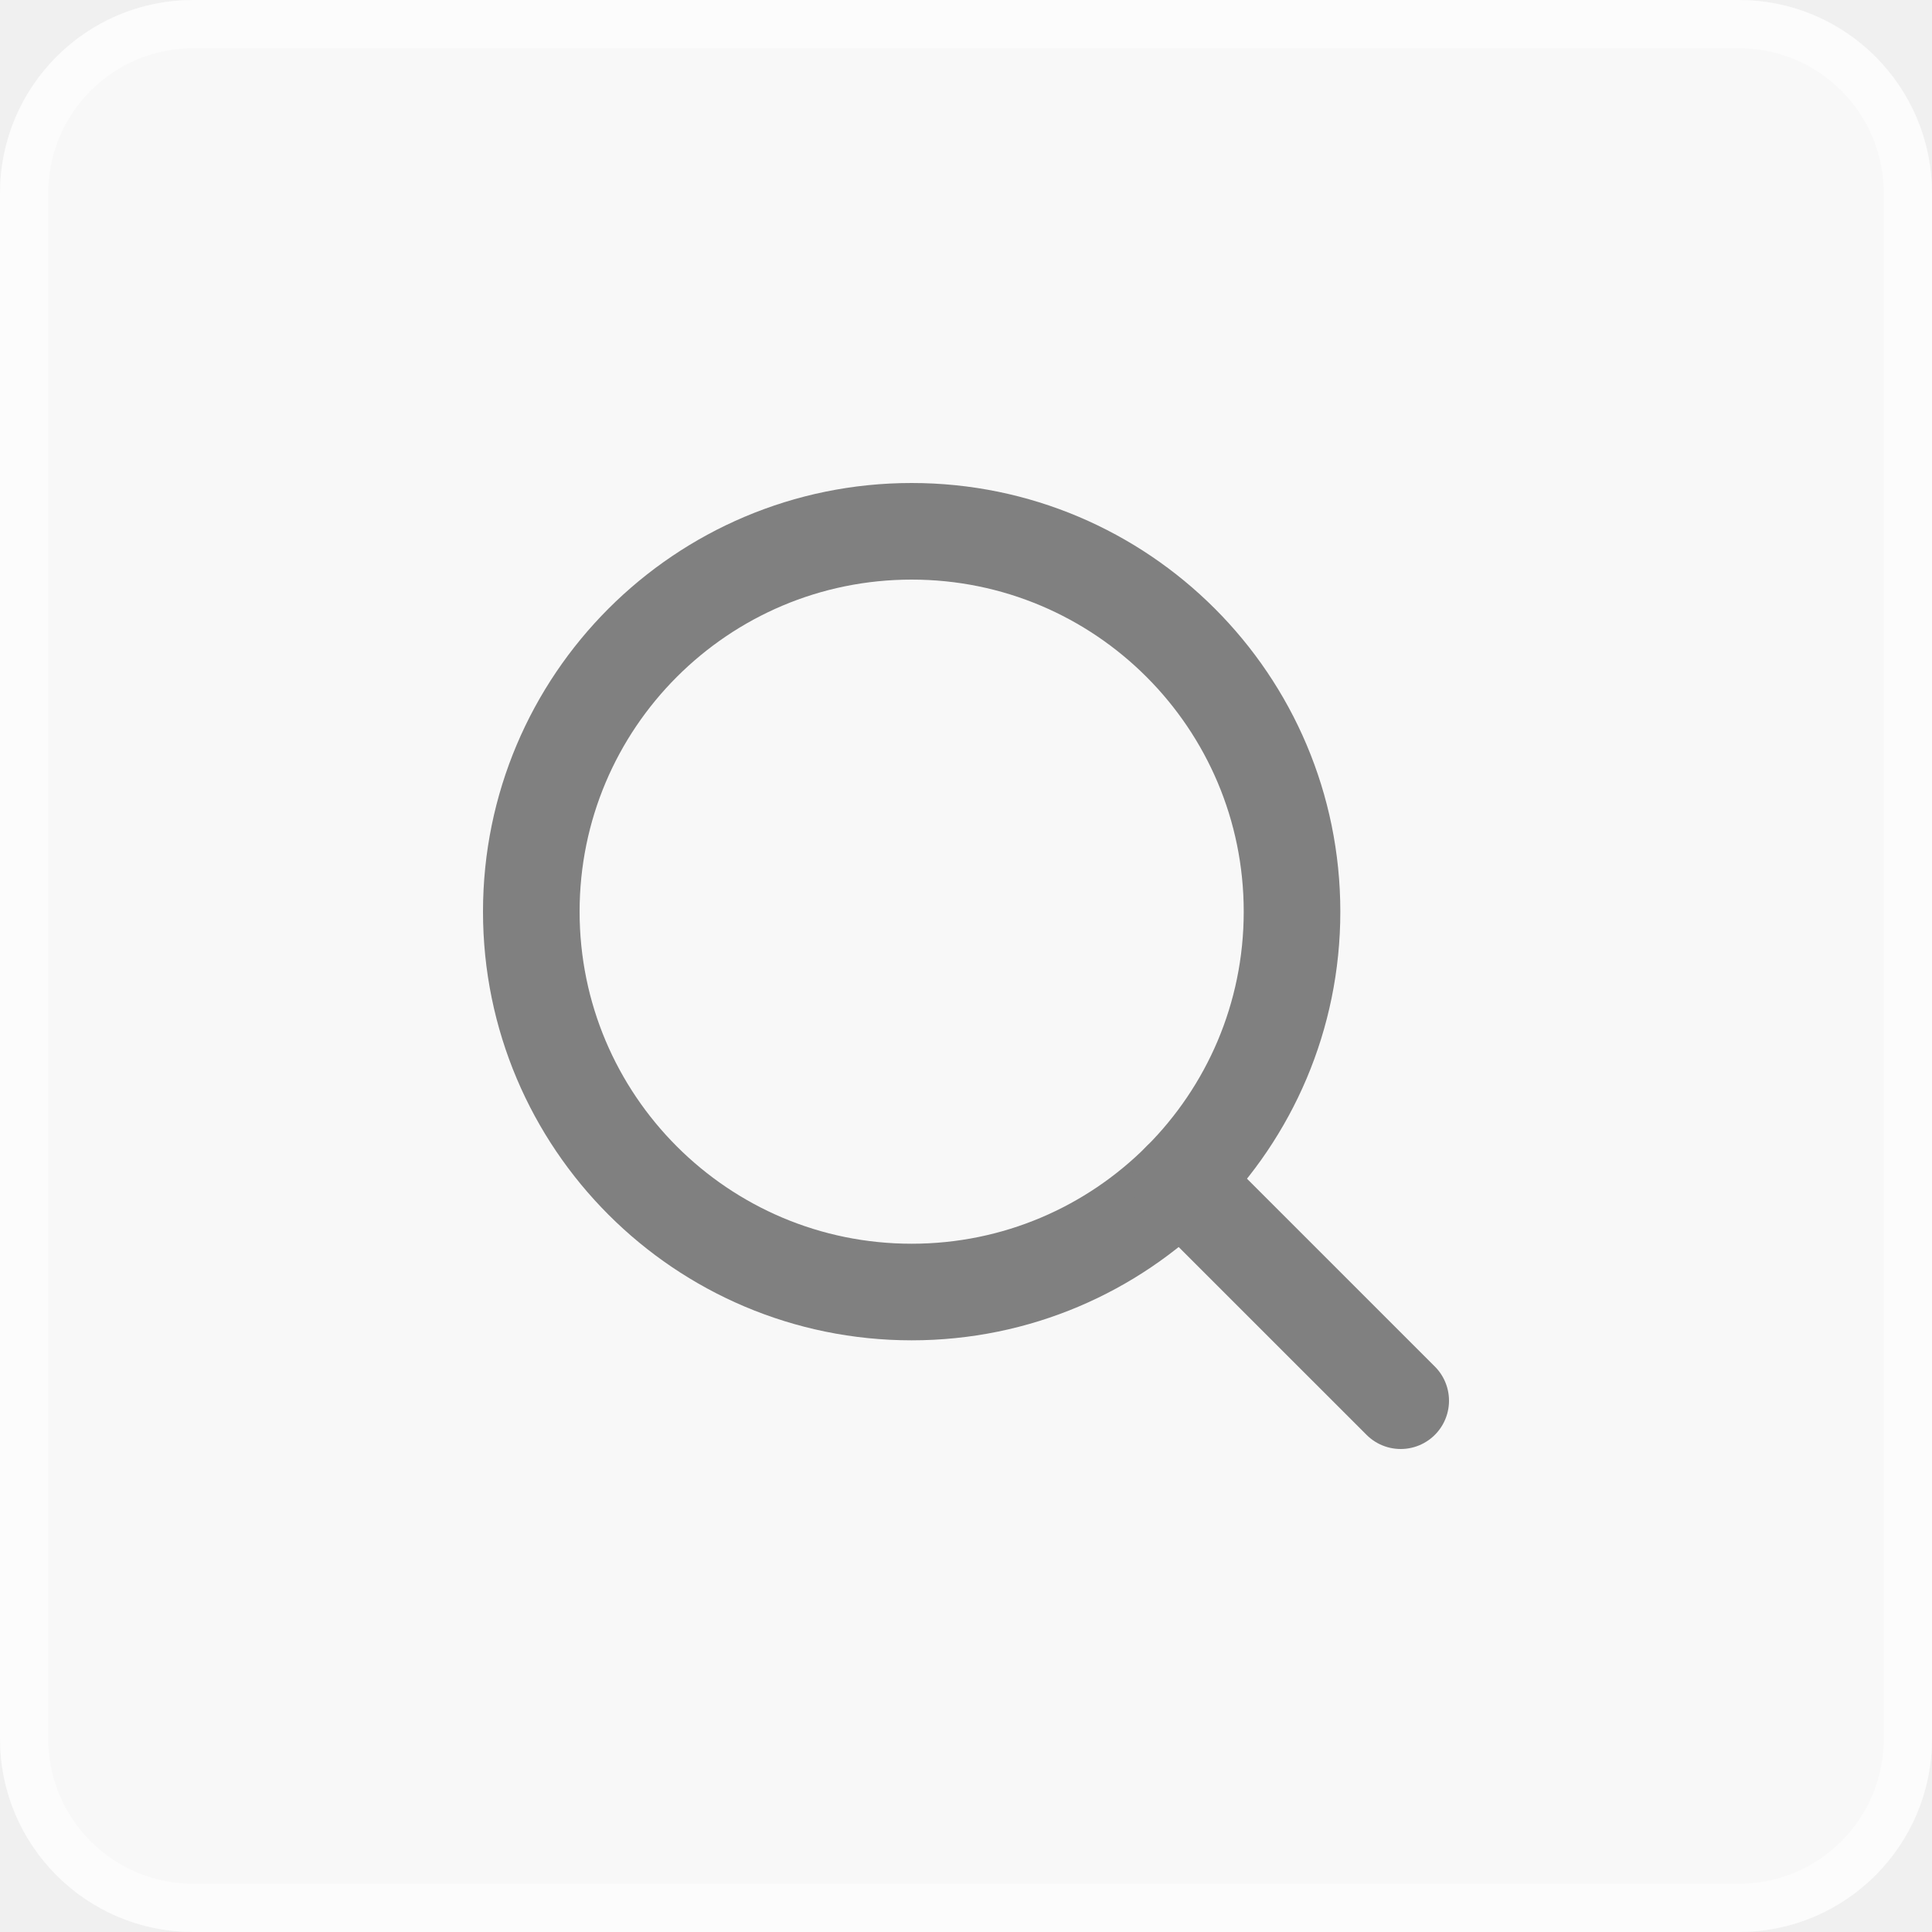
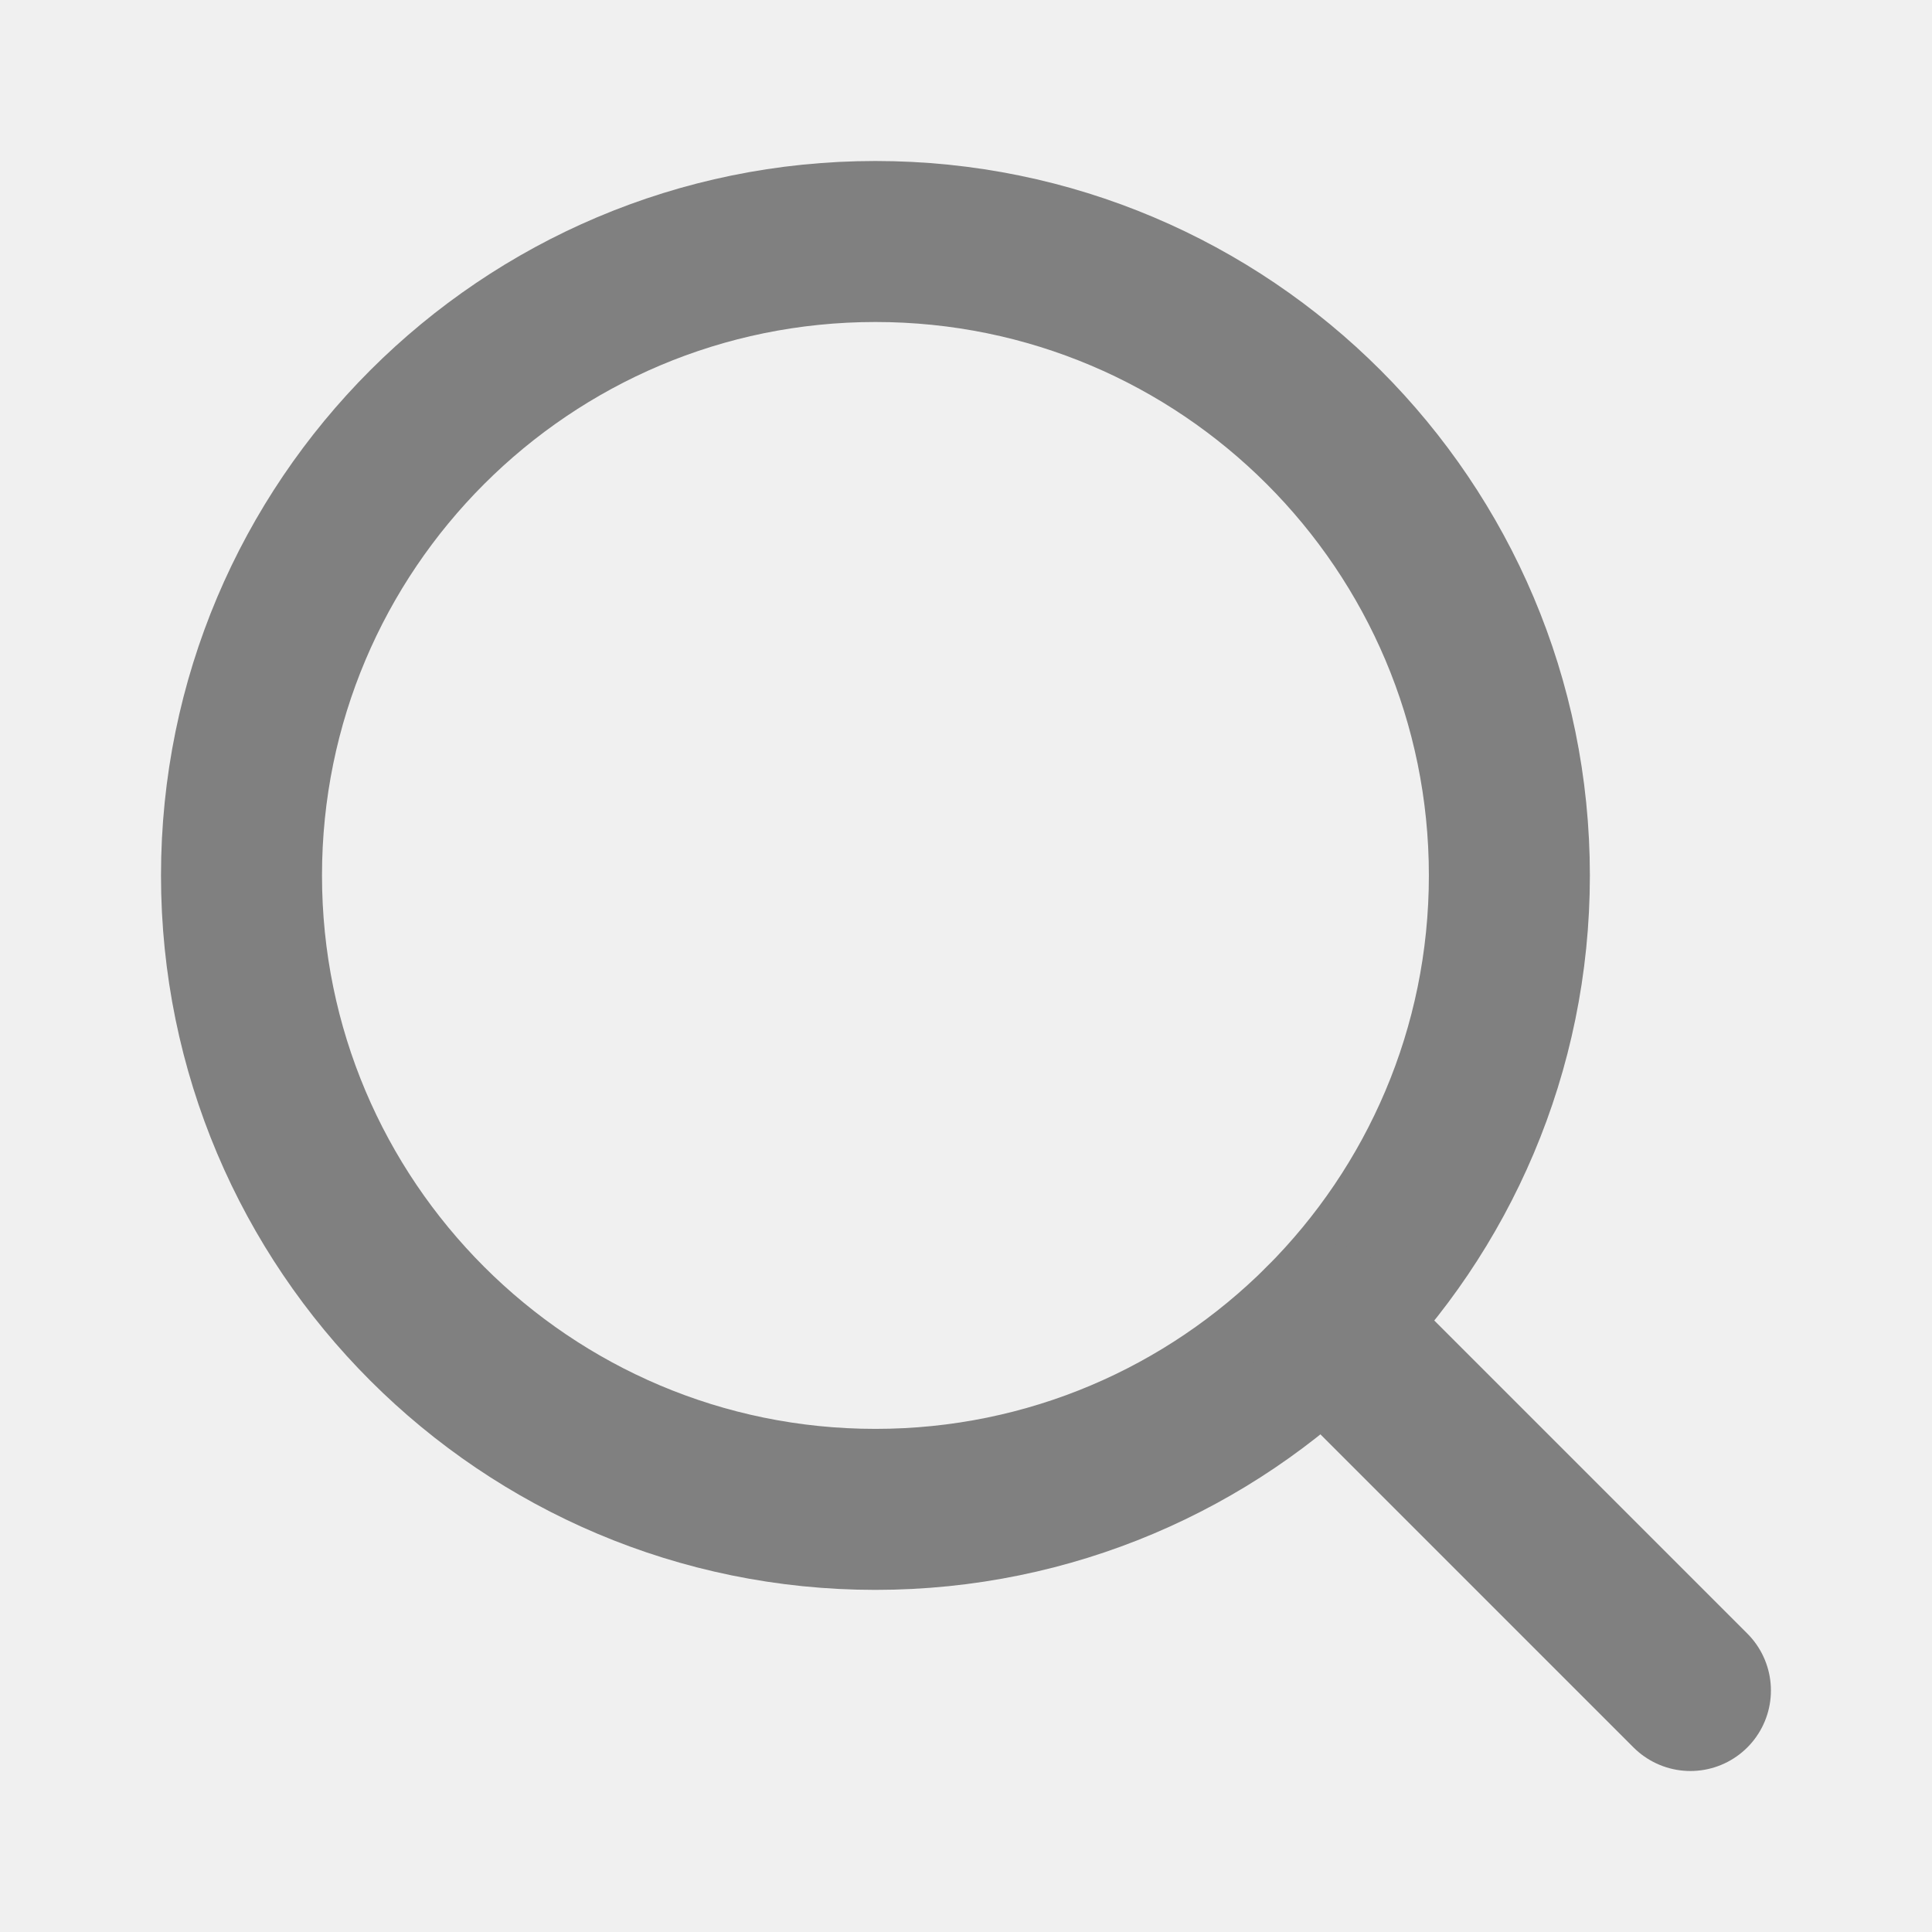
- <svg xmlns="http://www.w3.org/2000/svg" width="40" height="40" viewBox="0 0 40 40" fill="none">
-   <rect width="40" height="40" rx="4" fill="url(#paint0_linear_2815_35783)" />
-   <path d="M18.875 26.75C23.224 26.75 26.75 23.224 26.75 18.875C26.75 14.526 23.224 11 18.875 11C14.526 11 11 14.526 11 18.875C11 23.224 14.526 26.75 18.875 26.75Z" stroke="#808080" stroke-width="2" stroke-linecap="round" stroke-linejoin="round" />
-   <path d="M24.443 24.444L29 29" stroke="#808080" stroke-width="2" stroke-linecap="round" stroke-linejoin="round" />
-   <rect x="0.5" y="0.5" width="39" height="39" rx="3.5" stroke="white" stroke-opacity="0.5" />
-   <defs>
-     <linearGradient id="paint0_linear_2815_35783" x1="0" y1="0" x2="40" y2="40" gradientUnits="userSpaceOnUse">
-       <stop stop-color="white" stop-opacity="0.5" />
-       <stop offset="1" stop-color="white" stop-opacity="0.5" />
-     </linearGradient>
-   </defs>
+ <svg xmlns="http://www.w3.org/2000/svg" width="24" height="24" viewBox="0 0 24 24" fill="none">
+   <path d="M10.875 18.75C15.224 18.75 18.75 15.224 18.75 10.875C18.75 6.526 15.224 3 10.875 3C6.526 3 3 6.526 3 10.875C3 15.224 6.526 18.75 10.875 18.75Z" stroke="#808080" stroke-width="2" stroke-linecap="round" stroke-linejoin="round" />
+   <path d="M16.443 16.444L20.999 21" stroke="#808080" stroke-width="2" stroke-linecap="round" stroke-linejoin="round" />
</svg>
